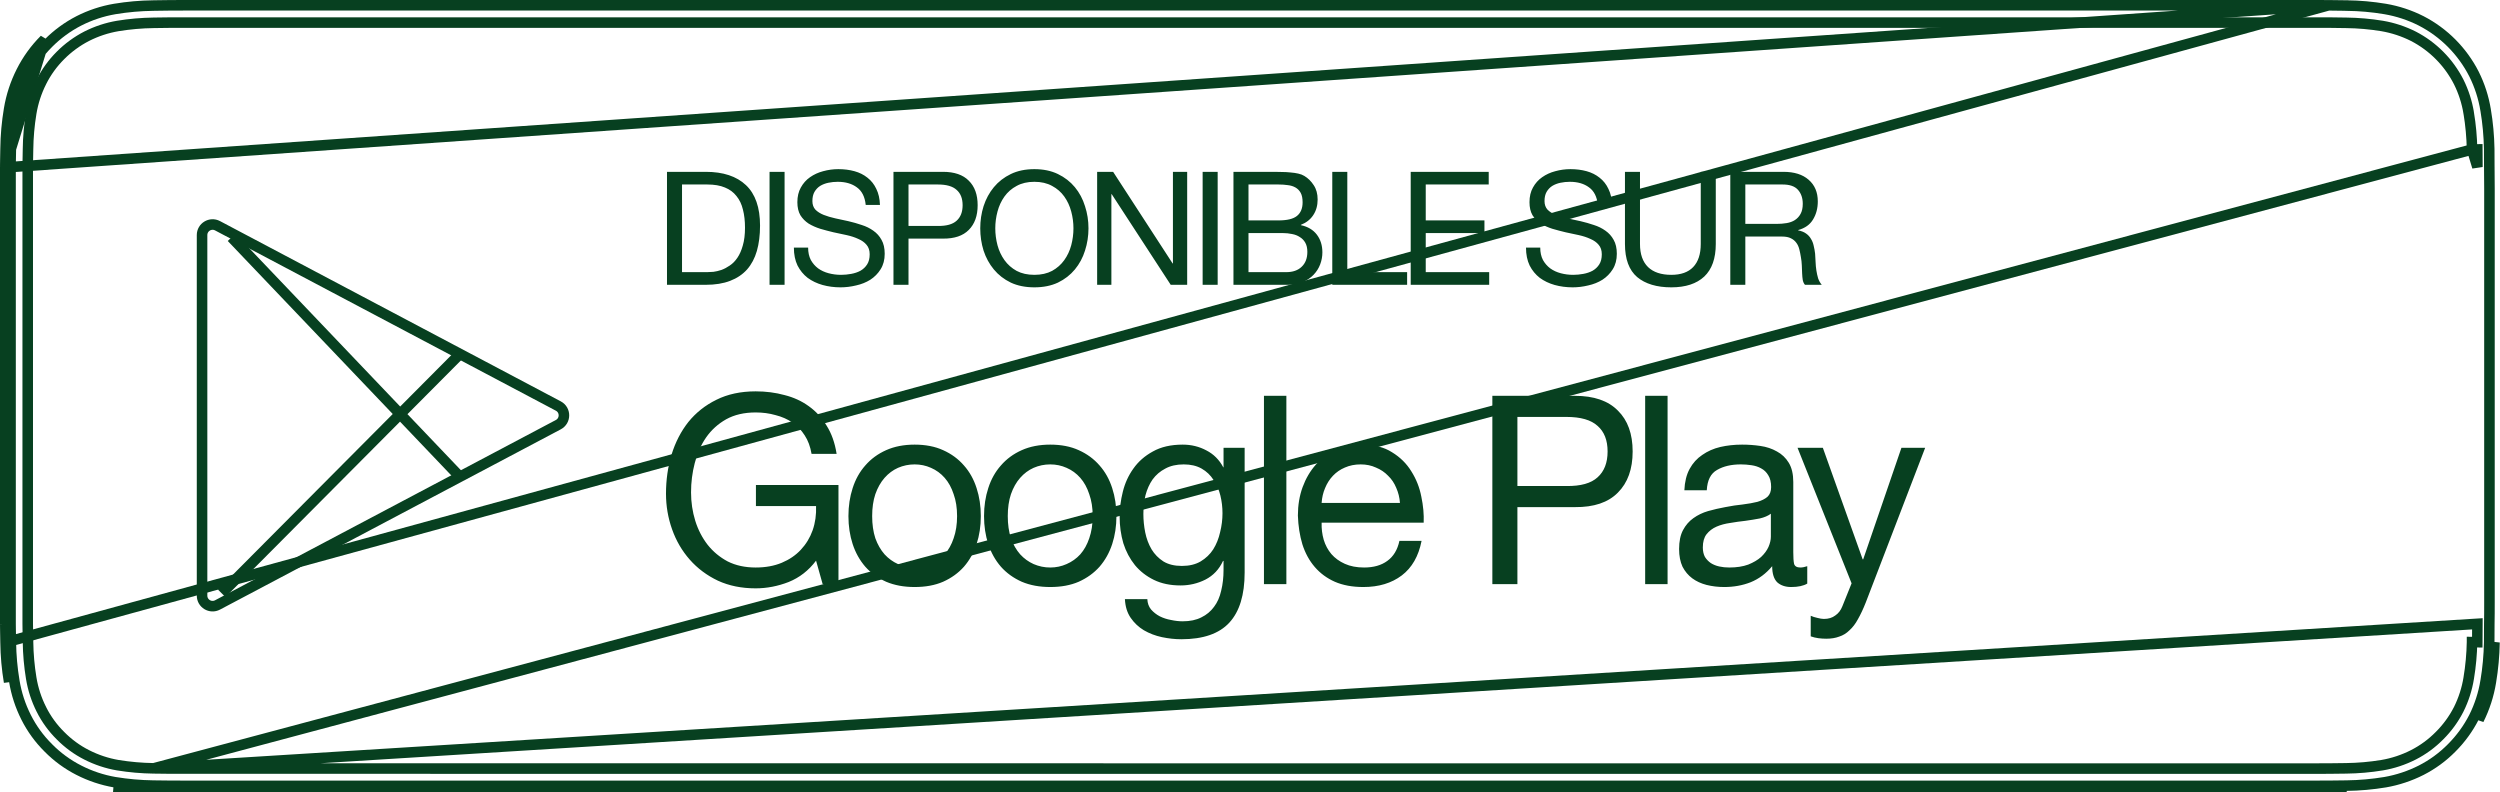
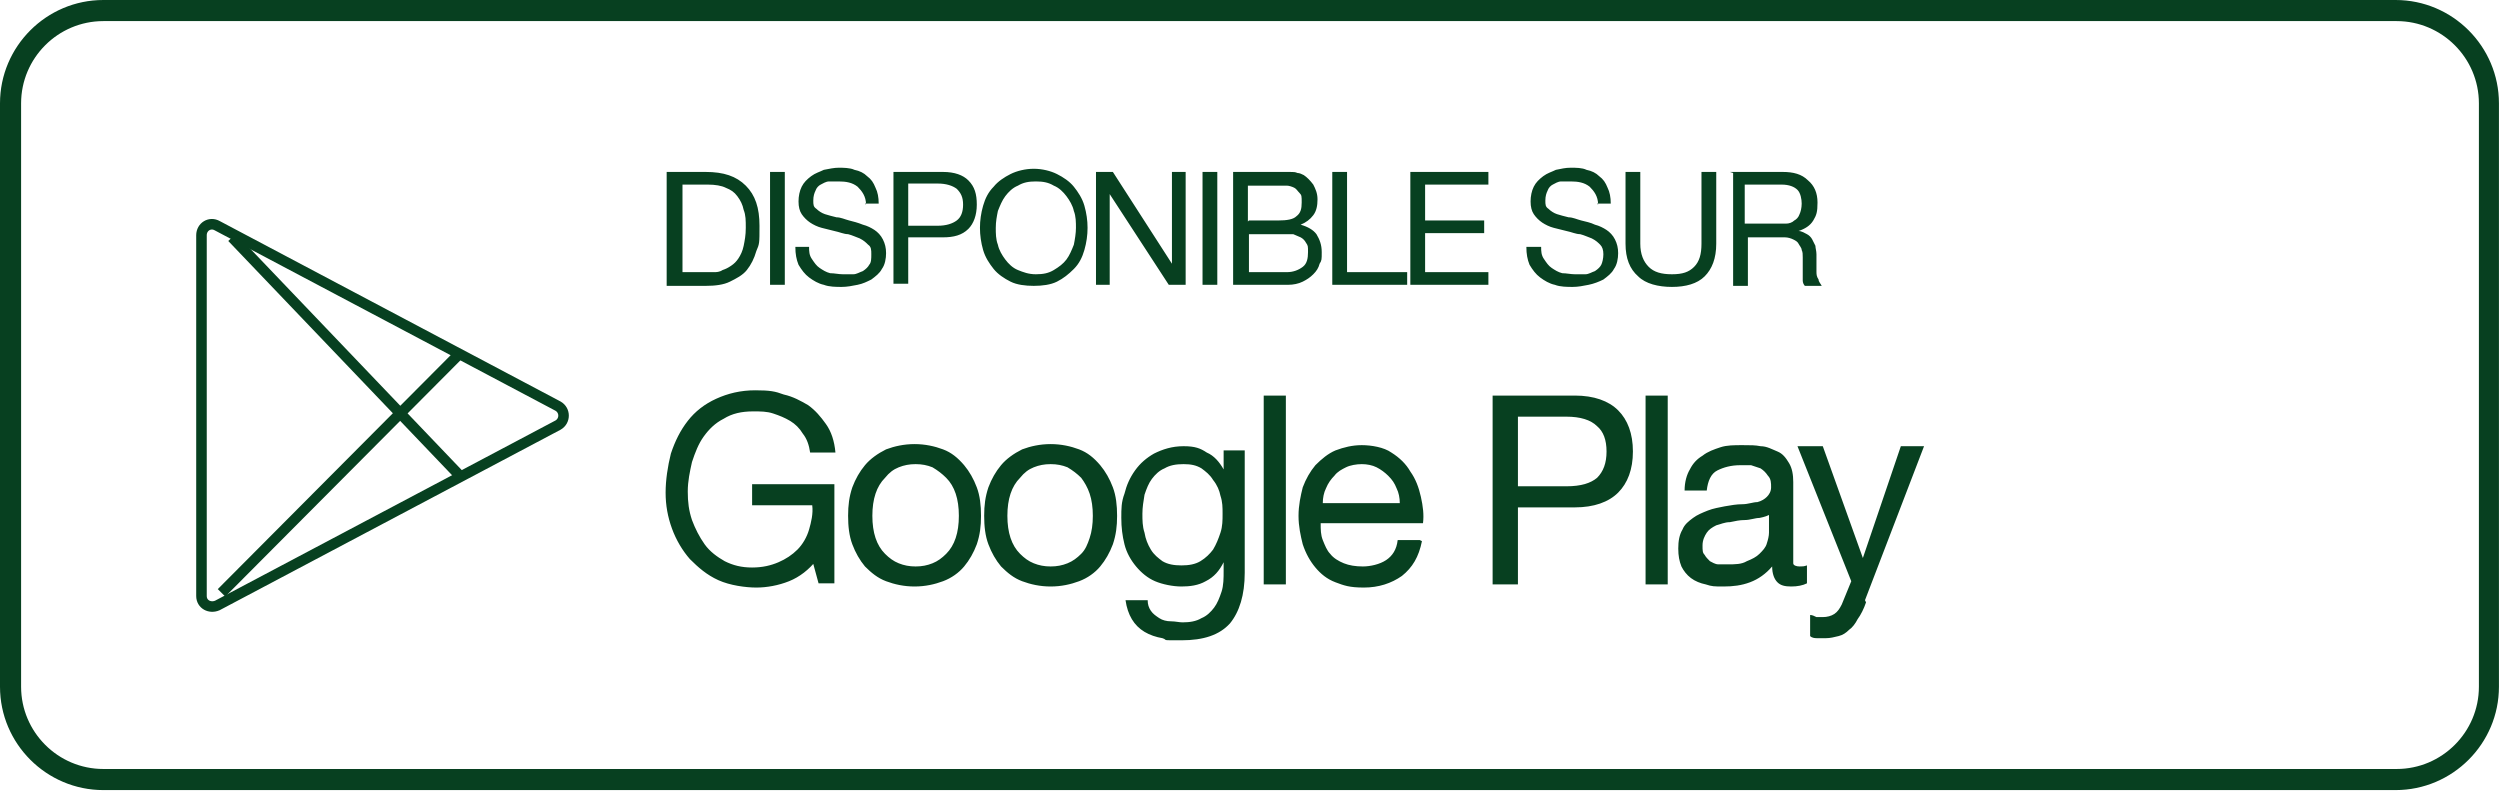
- <svg xmlns="http://www.w3.org/2000/svg" width="237" height="75" viewBox="0 0 237 75" fill="none">
-   <path d="M0.528 60.901C0.516 60.503 0.512 60.114 0.507 59.721C0.505 59.539 0.503 59.357 0.5 59.172M0.528 60.901L220.742 0.504C221.203 0.507 221.674 0.515 222.141 0.522C222.247 0.524 222.352 0.526 222.457 0.527L222.459 0.528C223.684 0.541 224.905 0.65 226.113 0.852C227.301 1.055 228.452 1.435 229.528 1.98C231.677 3.089 233.426 4.848 234.53 7.009C235.07 8.087 235.444 9.242 235.638 10.434L235.639 10.436C235.843 11.652 235.956 12.882 235.978 14.116C235.985 14.686 235.985 15.259 235.985 15.833L235.986 15.844C236 16.517 236 17.193 236 17.88V57.122C236 57.815 236 58.487 235.985 59.162V59.172C235.985 59.754 235.985 60.314 235.978 60.892C235.956 62.125 235.843 63.355 235.639 64.572L235.638 64.574C235.445 65.766 235.071 66.921 234.531 67.999C233.983 69.071 233.27 70.049 232.42 70.898L232.417 70.901C231.573 71.757 230.598 72.471 229.53 73.016C228.453 73.562 227.301 73.945 226.113 74.152C224.905 74.352 223.683 74.461 222.459 74.476L222.454 74.476C221.889 74.489 221.31 74.496 220.745 74.496L220.742 74.496C220.074 74.5 219.394 74.5 218.723 74.5H18.287C17.603 74.5 16.928 74.5 16.247 74.496H16.245C15.678 74.496 15.115 74.489 14.541 74.476L14.537 74.476C13.31 74.46 12.086 74.352 10.875 74.152C9.691 73.947 8.544 73.564 7.474 73.017L7.473 73.016C6.403 72.471 5.427 71.757 4.582 70.901L4.579 70.897C3.726 70.052 3.016 69.074 2.475 68L2.475 68C1.93 66.922 1.553 65.766 1.356 64.573L1.356 64.572C1.152 63.357 1.043 62.127 1.028 60.895L1.028 60.895L1.028 60.886C1.016 60.493 1.012 60.111 1.007 59.721C1.005 59.539 1.003 59.356 1 59.169M0.528 60.901C0.543 62.159 0.655 63.414 0.863 64.654L0.528 60.901ZM0.5 59.172H1V59.169M0.5 59.172V15.833M0.5 59.172V15.833M1 59.169V15.837M1 59.169V15.837M1 15.837C1.003 15.65 1.005 15.464 1.007 15.28C1.012 14.891 1.016 14.508 1.028 14.122L1.028 14.122L1.028 14.113C1.043 12.88 1.152 11.651 1.356 10.435L1.356 10.435C1.553 9.242 1.931 8.087 2.475 7.01L2.475 7.009C3.017 5.931 3.727 4.949 4.58 4.099L4.581 4.097C5.43 3.244 6.406 2.53 7.474 1.98C8.545 1.434 9.692 1.054 10.875 0.852C12.086 0.651 13.309 0.542 14.536 0.528L14.538 0.528C14.659 0.526 14.779 0.524 14.898 0.522C15.352 0.514 15.798 0.507 16.248 0.504C16.928 0.5 17.603 0.5 18.287 0.5H218.723L218.838 0.5C219.472 0.5 220.112 0.5 220.742 0.504L1 15.837ZM0.5 15.833C0.503 15.649 0.505 15.464 0.507 15.28C0.512 14.889 0.516 14.497 0.528 14.107C0.543 12.849 0.655 11.594 0.863 10.353C1.068 9.111 1.461 7.907 2.029 6.784C2.594 5.659 3.336 4.633 4.226 3.745L0.5 15.833ZM220.745 74.996C220.075 75 219.394 75 218.723 75H18.287C17.603 75 16.927 75 16.245 74.996C15.674 74.996 15.107 74.989 14.53 74.976C13.278 74.96 12.028 74.849 10.792 74.645L220.745 74.996ZM220.745 74.996C221.314 74.996 221.897 74.989 222.465 74.976L220.745 74.996ZM236.132 64.654C236.34 63.414 236.456 62.159 236.478 60.901L234.977 68.225C235.54 67.101 235.93 65.897 236.132 64.654Z" stroke="#074020" />
-   <path d="M14.573 72.839L14.578 72.839C15.139 72.852 15.69 72.859 16.254 72.859L218.722 72.863H218.723L220.744 72.859H220.745C221.296 72.859 221.865 72.852 222.408 72.839L222.413 72.839C223.556 72.825 224.695 72.725 225.823 72.54C226.856 72.364 227.856 72.033 228.79 71.557C229.709 71.088 230.547 70.472 231.272 69.735L231.276 69.731C232.001 69.008 232.609 68.174 233.077 67.261C233.547 66.322 233.871 65.315 234.037 64.277L234.037 64.274C234.224 63.149 234.328 62.012 234.349 60.872C234.349 60.872 234.349 60.872 234.349 60.871L234.849 60.88C234.857 60.306 234.857 59.747 234.857 59.137L14.573 72.839ZM14.573 72.839C13.431 72.824 12.291 72.724 11.163 72.54C10.138 72.363 9.144 72.032 8.216 71.56C7.299 71.094 6.463 70.482 5.739 69.749L5.734 69.744C5.001 69.02 4.39 68.18 3.926 67.257L3.926 67.256C3.455 66.324 3.129 65.325 2.96 64.293L2.96 64.293C2.772 63.155 2.67 62.005 2.656 60.852H2.656L2.656 60.844C2.65 60.651 2.643 60.227 2.638 59.847C2.635 59.658 2.633 59.481 2.631 59.352L2.629 59.198L2.629 59.155L2.628 59.144L2.628 59.144V15.836L2.628 15.836L2.629 15.825L2.629 15.783L2.631 15.631C2.633 15.504 2.635 15.33 2.638 15.145C2.643 14.772 2.65 14.356 2.656 14.17L2.656 14.17L2.656 14.162C2.67 13.011 2.771 11.863 2.958 10.727L2.958 10.727C3.128 9.692 3.454 8.69 3.925 7.754L3.925 7.753C4.388 6.831 4.996 5.99 5.725 5.262L5.725 5.262L5.727 5.26C6.457 4.525 7.297 3.91 8.216 3.436C9.142 2.966 10.133 2.639 11.155 2.464C12.287 2.278 13.431 2.178 14.578 2.163L14.578 2.163L16.258 2.141H220.732H220.736L222.432 2.164L222.433 2.164C223.569 2.178 224.703 2.278 225.823 2.462C226.857 2.639 227.859 2.969 228.796 3.442C230.637 4.396 232.136 5.906 233.082 7.759C233.545 8.688 233.866 9.681 234.033 10.706L234.034 10.707C234.223 11.853 234.329 13.01 234.351 14.171M14.573 72.839L234.351 14.171M234.351 14.171C234.351 14.172 234.351 14.173 234.351 14.174L234.851 14.164C234.857 14.695 234.857 15.265 234.857 15.833L234.351 14.171Z" stroke="#074020" />
-   <path d="M52.928 38.491L20.622 21.401C19.956 21.049 19.155 21.532 19.155 22.285V56.465C19.155 57.218 19.956 57.701 20.622 57.348L52.928 40.259C53.638 39.883 53.638 38.866 52.928 38.491Z" stroke="#074020" />
-   <path d="M21.953 22.5L43.407 45M21.02 56.25L43.407 33.75" stroke="#074020" />
-   <path d="M64.656 25.8H67.026C67.186 25.8 67.386 25.79 67.626 25.77C67.867 25.74 68.121 25.68 68.391 25.59C68.662 25.49 68.927 25.35 69.186 25.17C69.457 24.99 69.697 24.745 69.906 24.435C70.117 24.125 70.287 23.74 70.416 23.28C70.556 22.81 70.626 22.245 70.626 21.585C70.626 20.945 70.561 20.375 70.431 19.875C70.311 19.365 70.106 18.935 69.817 18.585C69.537 18.225 69.171 17.955 68.722 17.775C68.272 17.585 67.716 17.49 67.056 17.49H64.656V25.8ZM63.231 16.29H66.906C68.556 16.29 69.826 16.71 70.716 17.55C71.606 18.39 72.052 19.67 72.052 21.39C72.052 22.29 71.951 23.09 71.751 23.79C71.552 24.48 71.242 25.065 70.822 25.545C70.401 26.015 69.867 26.375 69.216 26.625C68.567 26.875 67.796 27 66.906 27H63.231V16.29ZM72.953 16.29H74.378V27H72.953V16.29ZM82.07 19.425C81.99 18.655 81.71 18.1 81.23 17.76C80.76 17.41 80.155 17.235 79.415 17.235C79.115 17.235 78.82 17.265 78.53 17.325C78.24 17.385 77.98 17.485 77.75 17.625C77.53 17.765 77.35 17.955 77.21 18.195C77.08 18.425 77.015 18.715 77.015 19.065C77.015 19.395 77.11 19.665 77.3 19.875C77.5 20.075 77.76 20.24 78.08 20.37C78.41 20.5 78.78 20.61 79.19 20.7C79.6 20.78 80.015 20.87 80.435 20.97C80.865 21.07 81.285 21.19 81.695 21.33C82.105 21.46 82.47 21.64 82.79 21.87C83.12 22.1 83.38 22.39 83.57 22.74C83.77 23.09 83.87 23.53 83.87 24.06C83.87 24.63 83.74 25.12 83.48 25.53C83.23 25.93 82.905 26.26 82.505 26.52C82.105 26.77 81.655 26.95 81.155 27.06C80.665 27.18 80.175 27.24 79.685 27.24C79.085 27.24 78.515 27.165 77.975 27.015C77.445 26.865 76.975 26.64 76.565 26.34C76.165 26.03 75.845 25.64 75.605 25.17C75.375 24.69 75.26 24.125 75.26 23.475H76.61C76.61 23.925 76.695 24.315 76.865 24.645C77.045 24.965 77.275 25.23 77.555 25.44C77.845 25.65 78.18 25.805 78.56 25.905C78.94 26.005 79.33 26.055 79.73 26.055C80.05 26.055 80.37 26.025 80.69 25.965C81.02 25.905 81.315 25.805 81.575 25.665C81.835 25.515 82.045 25.315 82.205 25.065C82.365 24.815 82.445 24.495 82.445 24.105C82.445 23.735 82.345 23.435 82.145 23.205C81.955 22.975 81.695 22.79 81.365 22.65C81.045 22.5 80.68 22.38 80.27 22.29C79.86 22.2 79.44 22.11 79.01 22.02C78.59 21.92 78.175 21.81 77.765 21.69C77.355 21.56 76.985 21.395 76.655 21.195C76.335 20.985 76.075 20.72 75.875 20.4C75.685 20.07 75.59 19.66 75.59 19.17C75.59 18.63 75.7 18.165 75.92 17.775C76.14 17.375 76.43 17.05 76.79 16.8C77.16 16.54 77.575 16.35 78.035 16.23C78.505 16.1 78.985 16.035 79.475 16.035C80.025 16.035 80.535 16.1 81.005 16.23C81.475 16.36 81.885 16.565 82.235 16.845C82.595 17.125 82.875 17.48 83.075 17.91C83.285 18.33 83.4 18.835 83.42 19.425H82.07ZM86.126 21.42H88.916C89.726 21.43 90.316 21.265 90.686 20.925C91.066 20.585 91.256 20.095 91.256 19.455C91.256 18.815 91.066 18.33 90.686 18C90.316 17.66 89.726 17.49 88.916 17.49H86.126V21.42ZM84.701 16.29H89.396C90.476 16.29 91.291 16.57 91.841 17.13C92.401 17.68 92.681 18.455 92.681 19.455C92.681 20.455 92.401 21.235 91.841 21.795C91.291 22.355 90.476 22.63 89.396 22.62H86.126V27H84.701V16.29ZM94.353 21.645C94.353 22.185 94.423 22.72 94.563 23.25C94.703 23.77 94.923 24.24 95.223 24.66C95.523 25.08 95.908 25.42 96.378 25.68C96.848 25.93 97.408 26.055 98.058 26.055C98.708 26.055 99.268 25.93 99.738 25.68C100.208 25.42 100.593 25.08 100.893 24.66C101.193 24.24 101.413 23.77 101.553 23.25C101.693 22.72 101.763 22.185 101.763 21.645C101.763 21.105 101.693 20.575 101.553 20.055C101.413 19.525 101.193 19.05 100.893 18.63C100.593 18.21 100.208 17.875 99.738 17.625C99.268 17.365 98.708 17.235 98.058 17.235C97.408 17.235 96.848 17.365 96.378 17.625C95.908 17.875 95.523 18.21 95.223 18.63C94.923 19.05 94.703 19.525 94.563 20.055C94.423 20.575 94.353 21.105 94.353 21.645ZM92.928 21.645C92.928 20.915 93.033 20.215 93.243 19.545C93.463 18.865 93.788 18.265 94.218 17.745C94.648 17.225 95.183 16.81 95.823 16.5C96.463 16.19 97.208 16.035 98.058 16.035C98.908 16.035 99.653 16.19 100.293 16.5C100.933 16.81 101.468 17.225 101.898 17.745C102.328 18.265 102.648 18.865 102.858 19.545C103.078 20.215 103.188 20.915 103.188 21.645C103.188 22.375 103.078 23.08 102.858 23.76C102.648 24.43 102.328 25.025 101.898 25.545C101.468 26.065 100.933 26.48 100.293 26.79C99.653 27.09 98.908 27.24 98.058 27.24C97.208 27.24 96.463 27.09 95.823 26.79C95.183 26.48 94.648 26.065 94.218 25.545C93.788 25.025 93.463 24.43 93.243 23.76C93.033 23.08 92.928 22.375 92.928 21.645ZM104.009 16.29H105.524L111.164 24.975H111.194V16.29H112.544V27H110.984L105.389 18.405H105.359V27H104.009V16.29ZM114.01 16.29H115.435V27H114.01V16.29ZM118.357 20.895H121.207C122.017 20.895 122.597 20.755 122.947 20.475C123.307 20.185 123.487 19.755 123.487 19.185C123.487 18.805 123.427 18.505 123.307 18.285C123.187 18.065 123.022 17.895 122.812 17.775C122.602 17.655 122.357 17.58 122.077 17.55C121.807 17.51 121.517 17.49 121.207 17.49H118.357V20.895ZM116.932 16.29H120.817C121.047 16.29 121.292 16.295 121.552 16.305C121.822 16.305 122.087 16.32 122.347 16.35C122.607 16.37 122.847 16.405 123.067 16.455C123.297 16.505 123.492 16.58 123.652 16.68C124.002 16.89 124.297 17.18 124.537 17.55C124.787 17.92 124.912 18.375 124.912 18.915C124.912 19.485 124.772 19.98 124.492 20.4C124.222 20.81 123.832 21.115 123.322 21.315V21.345C123.982 21.485 124.487 21.785 124.837 22.245C125.187 22.705 125.362 23.265 125.362 23.925C125.362 24.315 125.292 24.695 125.152 25.065C125.012 25.435 124.802 25.765 124.522 26.055C124.252 26.335 123.912 26.565 123.502 26.745C123.102 26.915 122.637 27 122.107 27H116.932V16.29ZM118.357 25.8H121.927C122.557 25.8 123.047 25.63 123.397 25.29C123.757 24.95 123.937 24.48 123.937 23.88C123.937 23.53 123.872 23.24 123.742 23.01C123.612 22.78 123.437 22.6 123.217 22.47C123.007 22.33 122.762 22.235 122.482 22.185C122.202 22.125 121.912 22.095 121.612 22.095H118.357V25.8ZM126.3 16.29H127.725V25.8H133.395V27H126.3V16.29ZM133.735 16.29H141.13V17.49H135.16V20.895H140.725V22.095H135.16V25.8H141.175V27H133.735V16.29ZM151.475 19.425C151.395 18.655 151.115 18.1 150.635 17.76C150.165 17.41 149.56 17.235 148.82 17.235C148.52 17.235 148.225 17.265 147.935 17.325C147.645 17.385 147.385 17.485 147.155 17.625C146.935 17.765 146.755 17.955 146.615 18.195C146.485 18.425 146.42 18.715 146.42 19.065C146.42 19.395 146.515 19.665 146.705 19.875C146.905 20.075 147.165 20.24 147.485 20.37C147.815 20.5 148.185 20.61 148.595 20.7C149.005 20.78 149.42 20.87 149.84 20.97C150.27 21.07 150.69 21.19 151.1 21.33C151.51 21.46 151.875 21.64 152.195 21.87C152.525 22.1 152.785 22.39 152.975 22.74C153.175 23.09 153.275 23.53 153.275 24.06C153.275 24.63 153.145 25.12 152.885 25.53C152.635 25.93 152.31 26.26 151.91 26.52C151.51 26.77 151.06 26.95 150.56 27.06C150.07 27.18 149.58 27.24 149.09 27.24C148.49 27.24 147.92 27.165 147.38 27.015C146.85 26.865 146.38 26.64 145.97 26.34C145.57 26.03 145.25 25.64 145.01 25.17C144.78 24.69 144.665 24.125 144.665 23.475H146.015C146.015 23.925 146.1 24.315 146.27 24.645C146.45 24.965 146.68 25.23 146.96 25.44C147.25 25.65 147.585 25.805 147.965 25.905C148.345 26.005 148.735 26.055 149.135 26.055C149.455 26.055 149.775 26.025 150.095 25.965C150.425 25.905 150.72 25.805 150.98 25.665C151.24 25.515 151.45 25.315 151.61 25.065C151.77 24.815 151.85 24.495 151.85 24.105C151.85 23.735 151.75 23.435 151.55 23.205C151.36 22.975 151.1 22.79 150.77 22.65C150.45 22.5 150.085 22.38 149.675 22.29C149.265 22.2 148.845 22.11 148.415 22.02C147.995 21.92 147.58 21.81 147.17 21.69C146.76 21.56 146.39 21.395 146.06 21.195C145.74 20.985 145.48 20.72 145.28 20.4C145.09 20.07 144.995 19.66 144.995 19.17C144.995 18.63 145.105 18.165 145.325 17.775C145.545 17.375 145.835 17.05 146.195 16.8C146.565 16.54 146.98 16.35 147.44 16.23C147.91 16.1 148.39 16.035 148.88 16.035C149.43 16.035 149.94 16.1 150.41 16.23C150.88 16.36 151.29 16.565 151.64 16.845C152 17.125 152.28 17.48 152.48 17.91C152.69 18.33 152.805 18.835 152.825 19.425H151.475ZM162.656 23.13C162.656 24.5 162.291 25.53 161.561 26.22C160.831 26.9 159.791 27.24 158.441 27.24C157.061 27.24 155.981 26.915 155.201 26.265C154.431 25.605 154.046 24.56 154.046 23.13V16.29H155.471V23.13C155.471 24.09 155.726 24.82 156.236 25.32C156.746 25.81 157.481 26.055 158.441 26.055C159.351 26.055 160.041 25.81 160.511 25.32C160.991 24.82 161.231 24.09 161.231 23.13V16.29H162.656V23.13ZM164.032 16.29H169.072C170.092 16.29 170.887 16.54 171.457 17.04C172.037 17.54 172.327 18.225 172.327 19.095C172.327 19.745 172.177 20.315 171.877 20.805C171.587 21.295 171.117 21.63 170.467 21.81V21.84C170.777 21.9 171.027 22 171.217 22.14C171.417 22.28 171.572 22.45 171.682 22.65C171.802 22.84 171.887 23.055 171.937 23.295C171.997 23.535 172.042 23.785 172.072 24.045C172.092 24.305 172.107 24.57 172.117 24.84C172.127 25.11 172.152 25.375 172.192 25.635C172.232 25.895 172.287 26.145 172.357 26.385C172.437 26.615 172.552 26.82 172.702 27H171.112C171.012 26.89 170.942 26.74 170.902 26.55C170.872 26.36 170.852 26.15 170.842 25.92C170.832 25.68 170.822 25.425 170.812 25.155C170.802 24.885 170.772 24.62 170.722 24.36C170.682 24.1 170.632 23.855 170.572 23.625C170.512 23.385 170.417 23.18 170.287 23.01C170.157 22.83 169.987 22.69 169.777 22.59C169.567 22.48 169.287 22.425 168.937 22.425H165.457V27H164.032V16.29ZM168.427 21.225C168.757 21.225 169.072 21.2 169.372 21.15C169.672 21.1 169.932 21.005 170.152 20.865C170.382 20.715 170.562 20.52 170.692 20.28C170.832 20.03 170.902 19.71 170.902 19.32C170.902 18.78 170.752 18.34 170.452 18C170.152 17.66 169.667 17.49 168.997 17.49H165.457V21.225H168.427Z" fill="#074020" />
-   <path d="M77.362 53.15C76.662 54.083 75.795 54.758 74.761 55.175C73.728 55.575 72.686 55.775 71.636 55.775C70.303 55.775 69.112 55.533 68.061 55.05C67.011 54.55 66.12 53.883 65.386 53.05C64.653 52.217 64.095 51.258 63.712 50.175C63.328 49.092 63.136 47.967 63.136 46.8C63.136 45.5 63.312 44.267 63.661 43.1C64.028 41.916 64.561 40.883 65.261 40C65.978 39.117 66.862 38.416 67.912 37.9C68.978 37.367 70.22 37.1 71.636 37.1C72.603 37.1 73.511 37.217 74.362 37.45C75.228 37.666 75.995 38.017 76.662 38.5C77.345 38.983 77.912 39.6 78.362 40.35C78.828 41.083 79.145 41.975 79.311 43.025H76.936C76.82 42.342 76.603 41.758 76.287 41.275C75.97 40.775 75.578 40.367 75.112 40.05C74.645 39.733 74.112 39.5 73.511 39.35C72.928 39.183 72.303 39.1 71.636 39.1C70.553 39.1 69.62 39.316 68.837 39.75C68.07 40.183 67.436 40.758 66.936 41.475C66.453 42.175 66.095 42.983 65.862 43.9C65.628 44.8 65.511 45.725 65.511 46.675C65.511 47.608 65.645 48.508 65.912 49.375C66.178 50.225 66.57 50.983 67.087 51.65C67.603 52.3 68.237 52.825 68.987 53.225C69.753 53.608 70.636 53.8 71.636 53.8C72.57 53.8 73.395 53.65 74.112 53.35C74.828 53.05 75.428 52.642 75.912 52.125C76.412 51.592 76.787 50.975 77.037 50.275C77.287 49.558 77.395 48.791 77.362 47.975H71.662V45.975H79.487V55.375H77.987L77.362 53.15ZM82.681 48.925C82.681 49.708 82.781 50.408 82.981 51.025C83.198 51.625 83.49 52.133 83.856 52.55C84.223 52.95 84.648 53.258 85.131 53.475C85.631 53.691 86.156 53.8 86.706 53.8C87.256 53.8 87.773 53.691 88.256 53.475C88.756 53.258 89.19 52.95 89.556 52.55C89.923 52.133 90.206 51.625 90.406 51.025C90.623 50.408 90.731 49.708 90.731 48.925C90.731 48.142 90.623 47.45 90.406 46.85C90.206 46.233 89.923 45.717 89.556 45.3C89.19 44.883 88.756 44.566 88.256 44.35C87.773 44.133 87.256 44.025 86.706 44.025C86.156 44.025 85.631 44.133 85.131 44.35C84.648 44.566 84.223 44.883 83.856 45.3C83.49 45.717 83.198 46.233 82.981 46.85C82.781 47.45 82.681 48.142 82.681 48.925ZM80.431 48.925C80.431 47.975 80.565 47.092 80.831 46.275C81.098 45.441 81.498 44.725 82.031 44.125C82.565 43.508 83.223 43.025 84.006 42.675C84.79 42.325 85.69 42.15 86.706 42.15C87.74 42.15 88.64 42.325 89.406 42.675C90.19 43.025 90.848 43.508 91.381 44.125C91.915 44.725 92.315 45.441 92.581 46.275C92.848 47.092 92.981 47.975 92.981 48.925C92.981 49.875 92.848 50.758 92.581 51.575C92.315 52.392 91.915 53.108 91.381 53.725C90.848 54.325 90.19 54.8 89.406 55.15C88.64 55.483 87.74 55.65 86.706 55.65C85.69 55.65 84.79 55.483 84.006 55.15C83.223 54.8 82.565 54.325 82.031 53.725C81.498 53.108 81.098 52.392 80.831 51.575C80.565 50.758 80.431 49.875 80.431 48.925ZM95.537 48.925C95.537 49.708 95.637 50.408 95.837 51.025C96.053 51.625 96.345 52.133 96.712 52.55C97.078 52.95 97.503 53.258 97.987 53.475C98.487 53.691 99.012 53.8 99.562 53.8C100.112 53.8 100.628 53.691 101.112 53.475C101.612 53.258 102.045 52.95 102.412 52.55C102.778 52.133 103.062 51.625 103.262 51.025C103.478 50.408 103.587 49.708 103.587 48.925C103.587 48.142 103.478 47.45 103.262 46.85C103.062 46.233 102.778 45.717 102.412 45.3C102.045 44.883 101.612 44.566 101.112 44.35C100.628 44.133 100.112 44.025 99.562 44.025C99.012 44.025 98.487 44.133 97.987 44.35C97.503 44.566 97.078 44.883 96.712 45.3C96.345 45.717 96.053 46.233 95.837 46.85C95.637 47.45 95.537 48.142 95.537 48.925ZM93.287 48.925C93.287 47.975 93.42 47.092 93.687 46.275C93.953 45.441 94.353 44.725 94.887 44.125C95.42 43.508 96.078 43.025 96.862 42.675C97.645 42.325 98.545 42.15 99.562 42.15C100.595 42.15 101.495 42.325 102.262 42.675C103.045 43.025 103.703 43.508 104.237 44.125C104.77 44.725 105.17 45.441 105.437 46.275C105.703 47.092 105.837 47.975 105.837 48.925C105.837 49.875 105.703 50.758 105.437 51.575C105.17 52.392 104.77 53.108 104.237 53.725C103.703 54.325 103.045 54.8 102.262 55.15C101.495 55.483 100.595 55.65 99.562 55.65C98.545 55.65 97.645 55.483 96.862 55.15C96.078 54.8 95.42 54.325 94.887 53.725C94.353 53.108 93.953 52.392 93.687 51.575C93.42 50.758 93.287 49.875 93.287 48.925ZM117.992 54.275C117.992 56.392 117.509 57.975 116.542 59.025C115.576 60.075 114.059 60.6 111.992 60.6C111.392 60.6 110.776 60.533 110.142 60.4C109.526 60.267 108.959 60.05 108.442 59.75C107.942 59.45 107.526 59.058 107.192 58.575C106.859 58.092 106.676 57.5 106.642 56.8H108.767C108.784 57.183 108.901 57.508 109.117 57.775C109.351 58.041 109.626 58.258 109.942 58.425C110.276 58.592 110.634 58.708 111.017 58.775C111.401 58.858 111.767 58.9 112.117 58.9C112.817 58.9 113.409 58.775 113.892 58.525C114.376 58.291 114.776 57.958 115.092 57.525C115.409 57.108 115.634 56.6 115.767 56C115.917 55.4 115.992 54.742 115.992 54.025V53.175H115.942C115.576 53.975 115.017 54.566 114.267 54.95C113.534 55.316 112.751 55.5 111.917 55.5C110.951 55.5 110.109 55.325 109.392 54.975C108.676 54.625 108.076 54.158 107.592 53.575C107.109 52.975 106.742 52.283 106.492 51.5C106.259 50.7 106.142 49.858 106.142 48.975C106.142 48.208 106.242 47.425 106.442 46.625C106.642 45.808 106.976 45.075 107.442 44.425C107.909 43.758 108.526 43.217 109.292 42.8C110.059 42.367 111.001 42.15 112.117 42.15C112.934 42.15 113.684 42.333 114.367 42.7C115.051 43.05 115.584 43.583 115.967 44.3H115.992V42.45H117.992V54.275ZM112.042 53.65C112.742 53.65 113.334 53.508 113.817 53.225C114.317 52.925 114.717 52.541 115.017 52.075C115.317 51.592 115.534 51.05 115.667 50.45C115.817 49.85 115.892 49.25 115.892 48.65C115.892 48.083 115.826 47.525 115.692 46.975C115.559 46.425 115.342 45.933 115.042 45.5C114.759 45.05 114.384 44.691 113.917 44.425C113.451 44.158 112.884 44.025 112.217 44.025C111.534 44.025 110.951 44.158 110.467 44.425C109.984 44.675 109.584 45.017 109.267 45.45C108.967 45.883 108.742 46.383 108.592 46.95C108.459 47.517 108.392 48.108 108.392 48.725C108.392 49.308 108.451 49.892 108.567 50.475C108.684 51.058 108.884 51.592 109.167 52.075C109.451 52.541 109.826 52.925 110.292 53.225C110.759 53.508 111.342 53.65 112.042 53.65ZM119.823 37.525H121.948V55.375H119.823V37.525ZM132.715 47.675C132.681 47.175 132.565 46.7 132.365 46.25C132.181 45.8 131.923 45.416 131.59 45.1C131.273 44.767 130.89 44.508 130.44 44.325C130.006 44.125 129.523 44.025 128.99 44.025C128.44 44.025 127.94 44.125 127.49 44.325C127.056 44.508 126.681 44.767 126.365 45.1C126.048 45.433 125.798 45.825 125.615 46.275C125.431 46.708 125.323 47.175 125.29 47.675H132.715ZM134.765 51.275C134.481 52.725 133.856 53.816 132.89 54.55C131.923 55.283 130.706 55.65 129.24 55.65C128.206 55.65 127.306 55.483 126.54 55.15C125.79 54.816 125.156 54.35 124.64 53.75C124.123 53.15 123.731 52.433 123.465 51.6C123.215 50.767 123.073 49.858 123.04 48.875C123.04 47.892 123.19 46.992 123.49 46.175C123.79 45.358 124.206 44.65 124.74 44.05C125.29 43.45 125.931 42.983 126.665 42.65C127.415 42.316 128.231 42.15 129.115 42.15C130.265 42.15 131.215 42.392 131.965 42.875C132.731 43.342 133.34 43.941 133.79 44.675C134.256 45.408 134.573 46.208 134.74 47.075C134.923 47.941 134.998 48.767 134.965 49.55H125.29C125.273 50.117 125.34 50.658 125.49 51.175C125.64 51.675 125.881 52.125 126.215 52.525C126.548 52.908 126.973 53.217 127.49 53.45C128.006 53.683 128.615 53.8 129.315 53.8C130.215 53.8 130.948 53.592 131.515 53.175C132.098 52.758 132.481 52.125 132.665 51.275H134.765ZM143.85 46.075H148.5C149.85 46.092 150.834 45.816 151.45 45.25C152.084 44.683 152.4 43.867 152.4 42.8C152.4 41.733 152.084 40.925 151.45 40.375C150.834 39.808 149.85 39.525 148.5 39.525H143.85V46.075ZM141.475 37.525H149.3C151.1 37.525 152.459 37.992 153.375 38.925C154.309 39.842 154.775 41.133 154.775 42.8C154.775 44.467 154.309 45.767 153.375 46.7C152.459 47.633 151.1 48.092 149.3 48.075H143.85V55.375H141.475V37.525ZM155.961 37.525H158.086V55.375H155.961V37.525ZM171.328 55.325C170.962 55.541 170.453 55.65 169.803 55.65C169.253 55.65 168.812 55.5 168.478 55.2C168.162 54.883 168.003 54.375 168.003 53.675C167.42 54.375 166.737 54.883 165.953 55.2C165.187 55.5 164.353 55.65 163.453 55.65C162.87 55.65 162.312 55.583 161.778 55.45C161.262 55.316 160.812 55.108 160.428 54.825C160.045 54.541 159.737 54.175 159.503 53.725C159.287 53.258 159.178 52.7 159.178 52.05C159.178 51.316 159.303 50.717 159.553 50.25C159.803 49.783 160.128 49.408 160.528 49.125C160.945 48.825 161.412 48.6 161.928 48.45C162.462 48.3 163.003 48.175 163.553 48.075C164.137 47.958 164.687 47.875 165.203 47.825C165.737 47.758 166.203 47.675 166.603 47.575C167.003 47.458 167.32 47.3 167.553 47.1C167.787 46.883 167.903 46.575 167.903 46.175C167.903 45.708 167.812 45.333 167.628 45.05C167.462 44.767 167.237 44.55 166.953 44.4C166.687 44.25 166.378 44.15 166.028 44.1C165.695 44.05 165.362 44.025 165.028 44.025C164.128 44.025 163.378 44.2 162.778 44.55C162.178 44.883 161.853 45.525 161.803 46.475H159.678C159.712 45.675 159.878 45 160.178 44.45C160.478 43.9 160.878 43.458 161.378 43.125C161.878 42.775 162.445 42.525 163.078 42.375C163.728 42.225 164.42 42.15 165.153 42.15C165.737 42.15 166.312 42.191 166.878 42.275C167.462 42.358 167.987 42.533 168.453 42.8C168.92 43.05 169.295 43.408 169.578 43.875C169.862 44.342 170.003 44.95 170.003 45.7V52.35C170.003 52.85 170.028 53.217 170.078 53.45C170.145 53.683 170.345 53.8 170.678 53.8C170.862 53.8 171.078 53.758 171.328 53.675V55.325ZM167.878 48.7C167.612 48.9 167.262 49.05 166.828 49.15C166.395 49.233 165.937 49.308 165.453 49.375C164.987 49.425 164.512 49.492 164.028 49.575C163.545 49.642 163.112 49.758 162.728 49.925C162.345 50.092 162.028 50.333 161.778 50.65C161.545 50.95 161.428 51.367 161.428 51.9C161.428 52.25 161.495 52.55 161.628 52.8C161.778 53.033 161.962 53.225 162.178 53.375C162.412 53.525 162.678 53.633 162.978 53.7C163.278 53.767 163.595 53.8 163.928 53.8C164.628 53.8 165.228 53.708 165.728 53.525C166.228 53.325 166.637 53.083 166.953 52.8C167.27 52.5 167.503 52.183 167.653 51.85C167.803 51.5 167.878 51.175 167.878 50.875V48.7ZM176.881 57.1C176.631 57.733 176.381 58.267 176.131 58.7C175.898 59.133 175.631 59.483 175.331 59.75C175.048 60.033 174.723 60.233 174.356 60.35C174.006 60.483 173.598 60.55 173.131 60.55C172.881 60.55 172.631 60.533 172.381 60.5C172.131 60.467 171.889 60.408 171.656 60.325V58.375C171.839 58.458 172.048 58.525 172.281 58.575C172.531 58.642 172.739 58.675 172.906 58.675C173.339 58.675 173.698 58.566 173.981 58.35C174.281 58.15 174.506 57.858 174.656 57.475L175.531 55.3L170.406 42.45H172.806L176.581 53.025H176.631L180.256 42.45H182.506L176.881 57.1Z" fill="#074020" />
+ <svg xmlns="http://www.w3.org/2000/svg" id="Calque_1" data-name="Calque 1" version="1.1" viewBox="0 0 237 75">
+   <defs>
+     <style>
+       .cls-1 {
+         fill: #074020;
+         stroke-width: 0px;
+       }
+ 
+       .cls-2 {
+         fill: none;
+         stroke: #074020;
+       }
+     </style>
+   </defs>
+   <path class="cls-2" d="M52.9,38.5L20.6,21.4c-.7-.4-1.5.1-1.5.9v34.2c0,.8.8,1.2,1.5.9l32.3-17.1c.7-.4.7-1.4,0-1.8Z" />
+   <path class="cls-2" d="M22,22.5l21.5,22.5M21,56.2l22.4-22.5" />
+   <path class="cls-1" d="M64.7,25.8h2.4c.2,0,.4,0,.6,0,.2,0,.5,0,.8-.2.3-.1.5-.2.8-.4.3-.2.5-.4.7-.7.2-.3.4-.7.5-1.2.1-.5.2-1,.2-1.7s0-1.2-.2-1.7c-.1-.5-.3-.9-.6-1.3-.3-.4-.6-.6-1.1-.8-.4-.2-1-.3-1.7-.3h-2.4v8.3ZM63.2,16.3h3.7c1.7,0,2.9.4,3.8,1.3s1.3,2.1,1.3,3.8,0,1.7-.3,2.4c-.2.7-.5,1.3-.9,1.8-.4.5-1,.8-1.6,1.1s-1.4.4-2.3.4h-3.7v-10.7ZM73,16.3h1.4v10.7h-1.4v-10.7ZM82.1,19.4c0-.8-.4-1.3-.8-1.7-.5-.4-1.1-.5-1.8-.5s-.6,0-.9,0c-.3,0-.6.2-.8.3-.2.1-.4.3-.5.6-.1.2-.2.5-.2.9s0,.6.3.8c.2.2.5.4.8.5.3.1.7.2,1.1.3.4,0,.8.2,1.2.3.4.1.8.2,1.3.4.4.1.8.3,1.1.5.3.2.6.5.8.9.2.4.3.8.3,1.3s-.1,1.1-.4,1.5c-.2.4-.6.7-1,1-.4.2-.8.4-1.3.5-.5.1-1,.2-1.5.2s-1.2,0-1.7-.2c-.5-.1-1-.4-1.4-.7-.4-.3-.7-.7-1-1.2-.2-.5-.3-1-.3-1.7h1.3c0,.4,0,.8.3,1.2.2.3.4.6.7.8.3.2.6.4,1,.5.4,0,.8.1,1.2.1s.6,0,1,0c.3,0,.6-.2.9-.3.3-.2.5-.4.6-.6.2-.2.2-.6.2-1s0-.7-.3-.9c-.2-.2-.4-.4-.8-.6-.3-.1-.7-.3-1.1-.4-.4,0-.8-.2-1.3-.3-.4-.1-.8-.2-1.2-.3-.4-.1-.8-.3-1.1-.5-.3-.2-.6-.5-.8-.8-.2-.3-.3-.7-.3-1.2s.1-1,.3-1.4c.2-.4.5-.7.9-1,.4-.3.8-.4,1.2-.6.5-.1,1-.2,1.4-.2s1.1,0,1.5.2c.5.1.9.3,1.2.6.4.3.6.6.8,1.1.2.4.3.9.3,1.5h-1.3ZM86.1,21.4h2.8c.8,0,1.4-.2,1.8-.5.4-.3.6-.8.6-1.5s-.2-1.1-.6-1.5c-.4-.3-1-.5-1.8-.5h-2.8v3.9ZM84.7,16.3h4.7c1.1,0,1.9.3,2.4.8.6.6.8,1.3.8,2.3s-.3,1.8-.8,2.3c-.6.6-1.4.8-2.4.8h-3.3v4.4h-1.4v-10.7ZM94.4,21.6c0,.5,0,1.1.2,1.6.1.5.4,1,.7,1.4s.7.8,1.2,1c.5.2,1,.4,1.7.4s1.2-.1,1.7-.4c.5-.3.9-.6,1.2-1,.3-.4.5-.9.7-1.4.1-.5.2-1.1.2-1.6s0-1.1-.2-1.6c-.1-.5-.4-1-.7-1.4-.3-.4-.7-.8-1.2-1-.5-.3-1-.4-1.7-.4s-1.2.1-1.7.4c-.5.2-.9.6-1.2,1s-.5.9-.7,1.4c-.1.5-.2,1-.2,1.6ZM92.9,21.6c0-.7.1-1.4.3-2.1.2-.7.5-1.3,1-1.8.4-.5,1-.9,1.6-1.2s1.4-.5,2.2-.5,1.6.2,2.2.5,1.2.7,1.6,1.2c.4.5.8,1.1,1,1.8.2.7.3,1.4.3,2.1s-.1,1.4-.3,2.1c-.2.7-.5,1.3-1,1.8s-1,.9-1.6,1.2c-.6.3-1.4.4-2.2.4s-1.6-.1-2.2-.4c-.6-.3-1.2-.7-1.6-1.2s-.8-1.1-1-1.8c-.2-.7-.3-1.4-.3-2.1ZM104,16.3h1.5l5.6,8.7h0v-8.7h1.3v10.7h-1.6l-5.6-8.6h0v8.6h-1.3v-10.7ZM114,16.3h1.4v10.7h-1.4v-10.7ZM118.4,20.9h2.8c.8,0,1.4-.1,1.7-.4.4-.3.5-.7.5-1.3s0-.7-.2-.9-.3-.4-.5-.5c-.2-.1-.5-.2-.7-.2-.3,0-.6,0-.9,0h-2.8v3.4ZM116.9,16.3h3.9c.2,0,.5,0,.7,0,.3,0,.5,0,.8,0,.3,0,.5,0,.7.1.2,0,.4.1.6.2.3.2.6.5.9.9.2.4.4.8.4,1.4s-.1,1.1-.4,1.5c-.3.4-.7.7-1.2.9h0c.7.2,1.2.5,1.5.9.3.5.5,1,.5,1.7s0,.8-.2,1.1c-.1.4-.3.7-.6,1-.3.3-.6.5-1,.7-.4.2-.9.3-1.4.3h-5.2v-10.7ZM118.4,25.8h3.6c.6,0,1.1-.2,1.5-.5.4-.3.5-.8.5-1.4s0-.6-.2-.9c-.1-.2-.3-.4-.5-.5-.2-.1-.5-.2-.7-.3-.3,0-.6,0-.9,0h-3.3v3.7ZM126.3,16.3h1.4v9.5h5.7v1.2h-7.1v-10.7ZM133.7,16.3h7.4v1.2h-6v3.4h5.6v1.2h-5.6v3.7h6v1.2h-7.4v-10.7ZM151.5,19.4c0-.8-.4-1.3-.8-1.7-.5-.4-1.1-.5-1.8-.5s-.6,0-.9,0c-.3,0-.6.2-.8.3-.2.1-.4.3-.5.6-.1.2-.2.5-.2.9s0,.6.3.8c.2.2.5.4.8.5.3.1.7.2,1.1.3.4,0,.8.2,1.2.3.4.1.9.2,1.3.4.4.1.8.3,1.1.5.3.2.6.5.8.9.2.4.3.8.3,1.3s-.1,1.1-.4,1.5c-.2.4-.6.7-1,1-.4.2-.9.4-1.4.5-.5.1-1,.2-1.5.2s-1.2,0-1.7-.2c-.5-.1-1-.4-1.4-.7-.4-.3-.7-.7-1-1.2-.2-.5-.3-1-.3-1.7h1.4c0,.4,0,.8.3,1.2.2.3.4.6.7.8.3.2.6.4,1,.5.4,0,.8.1,1.2.1s.6,0,1,0c.3,0,.6-.2.9-.3.3-.2.5-.4.6-.6s.2-.6.2-1-.1-.7-.3-.9c-.2-.2-.4-.4-.8-.6-.3-.1-.7-.3-1.1-.4-.4,0-.8-.2-1.3-.3-.4-.1-.8-.2-1.2-.3-.4-.1-.8-.3-1.1-.5-.3-.2-.6-.5-.8-.8-.2-.3-.3-.7-.3-1.2s.1-1,.3-1.4c.2-.4.5-.7.9-1,.4-.3.8-.4,1.2-.6.5-.1.9-.2,1.4-.2s1.1,0,1.5.2c.5.1.9.3,1.2.6.4.3.6.6.8,1.1.2.4.3.9.3,1.5h-1.3ZM162.7,23.1c0,1.4-.4,2.4-1.1,3.1-.7.7-1.8,1-3.1,1s-2.5-.3-3.2-1c-.8-.7-1.2-1.7-1.2-3.1v-6.8h1.4v6.8c0,1,.3,1.7.8,2.2.5.5,1.2.7,2.2.7s1.6-.2,2.1-.7c.5-.5.7-1.2.7-2.2v-6.8h1.4v6.8ZM164,16.3h5c1,0,1.8.2,2.4.8.6.5.9,1.2.9,2.1s-.1,1.2-.4,1.7c-.3.5-.8.8-1.4,1h0c.3,0,.6.2.8.3.2.1.4.3.5.5.1.2.2.4.3.6,0,.2.1.5.1.8,0,.3,0,.5,0,.8,0,.3,0,.5,0,.8,0,.3,0,.5.2.8,0,.2.2.4.3.6h-1.6c-.1-.1-.2-.3-.2-.5,0-.2,0-.4,0-.6,0-.2,0-.5,0-.8,0-.3,0-.5,0-.8,0-.3,0-.5-.1-.7,0-.2-.2-.4-.3-.6-.1-.2-.3-.3-.5-.4-.2-.1-.5-.2-.8-.2h-3.5v4.6h-1.4v-10.7ZM168.4,21.2c.3,0,.6,0,.9,0,.3,0,.6-.1.8-.3.2-.1.4-.3.5-.6.1-.2.2-.6.2-1s-.1-1-.4-1.3-.8-.5-1.5-.5h-3.5v3.7h3Z" />
+   <path class="cls-1" d="M77.4,53.1c-.7.9-1.6,1.6-2.6,2-1,.4-2.1.6-3.1.6s-2.5-.2-3.6-.7c-1.1-.5-1.9-1.2-2.7-2-.7-.8-1.3-1.8-1.7-2.9-.4-1.1-.6-2.2-.6-3.4s.2-2.5.5-3.7c.4-1.2.9-2.2,1.6-3.1.7-.9,1.6-1.6,2.7-2.1,1.1-.5,2.3-.8,3.7-.8s1.9.1,2.7.4c.9.2,1.6.6,2.3,1,.7.5,1.2,1.1,1.7,1.8.5.7.8,1.6.9,2.7h-2.4c-.1-.7-.3-1.3-.7-1.8-.3-.5-.7-.9-1.2-1.2-.5-.3-1-.5-1.6-.7-.6-.2-1.2-.2-1.9-.2-1.1,0-2,.2-2.8.7-.8.4-1.4,1-1.9,1.7-.5.7-.8,1.5-1.1,2.4-.2.9-.4,1.8-.4,2.8s.1,1.8.4,2.7c.3.8.7,1.6,1.2,2.3.5.7,1.2,1.2,1.9,1.6.8.4,1.6.6,2.6.6s1.8-.2,2.5-.5c.7-.3,1.3-.7,1.8-1.2.5-.5.9-1.2,1.1-1.9.2-.7.4-1.5.3-2.3h-5.7v-2h7.8v9.4h-1.5l-.6-2.2ZM82.7,48.9c0,.8.1,1.5.3,2.1.2.6.5,1.1.9,1.5.4.4.8.7,1.3.9.5.2,1,.3,1.6.3s1.1-.1,1.6-.3c.5-.2.9-.5,1.3-.9.4-.4.7-.9.9-1.5.2-.6.3-1.3.3-2.1s-.1-1.5-.3-2.1c-.2-.6-.5-1.1-.9-1.5-.4-.4-.8-.7-1.3-1-.5-.2-1-.3-1.6-.3s-1.1.1-1.6.3c-.5.2-.9.5-1.3,1-.4.4-.7.9-.9,1.5-.2.6-.3,1.3-.3,2.1ZM80.4,48.9c0-1,.1-1.8.4-2.7.3-.8.7-1.5,1.2-2.1.5-.6,1.2-1.1,2-1.5.8-.3,1.7-.5,2.7-.5s1.9.2,2.7.5c.8.3,1.4.8,2,1.5.5.6.9,1.3,1.2,2.1.3.8.4,1.7.4,2.7s-.1,1.8-.4,2.7c-.3.8-.7,1.5-1.2,2.1-.5.6-1.2,1.1-2,1.4-.8.3-1.7.5-2.7.5s-1.9-.2-2.7-.5c-.8-.3-1.4-.8-2-1.4-.5-.6-.9-1.3-1.2-2.1-.3-.8-.4-1.7-.4-2.7ZM95.5,48.9c0,.8.1,1.5.3,2.1.2.6.5,1.1.9,1.5.4.4.8.7,1.3.9.5.2,1,.3,1.6.3s1.1-.1,1.6-.3c.5-.2.9-.5,1.3-.9.4-.4.6-.9.8-1.5.2-.6.3-1.3.3-2.1s-.1-1.5-.3-2.1c-.2-.6-.5-1.1-.8-1.5-.4-.4-.8-.7-1.3-1-.5-.2-1-.3-1.6-.3s-1.1.1-1.6.3c-.5.2-.9.5-1.3,1-.4.4-.7.9-.9,1.5-.2.6-.3,1.3-.3,2.1ZM93.3,48.9c0-1,.1-1.8.4-2.7.3-.8.7-1.5,1.2-2.1.5-.6,1.2-1.1,2-1.5.8-.3,1.7-.5,2.7-.5s1.9.2,2.7.5c.8.3,1.4.8,2,1.5.5.6.9,1.3,1.2,2.1.3.8.4,1.7.4,2.7s-.1,1.8-.4,2.7c-.3.8-.7,1.5-1.2,2.1-.5.6-1.2,1.1-2,1.4-.8.3-1.7.5-2.7.5s-1.9-.2-2.7-.5c-.8-.3-1.4-.8-2-1.4-.5-.6-.9-1.3-1.2-2.1-.3-.8-.4-1.7-.4-2.7ZM118,54.3c0,2.1-.5,3.7-1.4,4.8-1,1.1-2.5,1.6-4.6,1.6s-1.2,0-1.8-.2c-.6-.1-1.2-.3-1.7-.6-.5-.3-.9-.7-1.2-1.2-.3-.5-.5-1.1-.6-1.8h2.1c0,.4.1.7.3,1,.2.3.5.5.8.7.3.2.7.3,1.1.3.4,0,.8.1,1.1.1.7,0,1.3-.1,1.8-.4.5-.2.9-.6,1.2-1,.3-.4.5-.9.7-1.5.2-.6.2-1.3.2-2v-.8h0c-.4.8-.9,1.4-1.7,1.8-.7.4-1.5.5-2.3.5s-1.8-.2-2.5-.5c-.7-.3-1.3-.8-1.8-1.4-.5-.6-.9-1.3-1.1-2.1-.2-.8-.3-1.6-.3-2.5s0-1.5.3-2.3c.2-.8.5-1.5,1-2.2.5-.7,1.1-1.2,1.8-1.6.8-.4,1.7-.7,2.8-.7s1.6.2,2.2.6c.7.3,1.2.9,1.6,1.6h0v-1.8h2v11.8ZM112,53.6c.7,0,1.3-.1,1.8-.4.5-.3.9-.7,1.2-1.1.3-.5.5-1,.7-1.6.2-.6.2-1.2.2-1.8s0-1.1-.2-1.7c-.1-.5-.3-1-.7-1.5-.3-.5-.7-.8-1.1-1.1-.5-.3-1-.4-1.7-.4s-1.3.1-1.8.4c-.5.2-.9.6-1.2,1-.3.4-.5.9-.7,1.5-.1.6-.2,1.2-.2,1.8s0,1.2.2,1.8c.1.6.3,1.1.6,1.6.3.5.7.8,1.1,1.1.5.3,1.1.4,1.8.4ZM119.8,37.5h2.1v17.9h-2.1v-17.9ZM132.7,47.7c0-.5-.1-1-.3-1.4-.2-.5-.4-.8-.8-1.2-.3-.3-.7-.6-1.1-.8-.4-.2-.9-.3-1.4-.3s-1.1.1-1.5.3c-.4.2-.8.4-1.1.8-.3.3-.6.7-.8,1.2-.2.4-.3.9-.3,1.4h7.4ZM134.8,51.3c-.3,1.5-.9,2.5-1.9,3.3-1,.7-2.2,1.1-3.6,1.1s-1.9-.2-2.7-.5c-.8-.3-1.4-.8-1.9-1.4-.5-.6-.9-1.3-1.2-2.2-.2-.8-.4-1.7-.4-2.7,0-1,.2-1.9.4-2.7.3-.8.7-1.5,1.2-2.1.6-.6,1.2-1.1,1.9-1.4.8-.3,1.6-.5,2.5-.5s2.1.2,2.8.7c.8.5,1.4,1.1,1.8,1.8.5.7.8,1.5,1,2.4.2.9.3,1.7.2,2.5h-9.7c0,.6,0,1.1.2,1.6.2.5.4,1,.7,1.3.3.4.8.7,1.3.9.5.2,1.1.3,1.8.3s1.6-.2,2.2-.6c.6-.4,1-1,1.1-1.9h2.1ZM143.9,46.1h4.6c1.4,0,2.3-.3,2.9-.8.6-.6.9-1.4.9-2.5s-.3-1.9-.9-2.4c-.6-.6-1.6-.9-2.9-.9h-4.6v6.6ZM141.5,37.5h7.8c1.8,0,3.2.5,4.1,1.4.9.9,1.4,2.2,1.4,3.9s-.5,3-1.4,3.9c-.9.9-2.3,1.4-4.1,1.4h-5.4v7.3h-2.4v-17.9ZM156,37.5h2.1v17.9h-2.1v-17.9ZM171.3,55.3c-.4.2-.9.3-1.5.3s-1-.1-1.3-.4c-.3-.3-.5-.8-.5-1.5-.6.7-1.3,1.2-2.1,1.5-.8.3-1.6.4-2.5.4s-1.1,0-1.7-.2c-.5-.1-1-.3-1.4-.6-.4-.3-.7-.7-.9-1.1-.2-.5-.3-1-.3-1.7s.1-1.3.4-1.8c.2-.5.6-.8,1-1.1.4-.3.9-.5,1.4-.7.5-.2,1.1-.3,1.6-.4.6-.1,1.1-.2,1.7-.2.5,0,1-.2,1.4-.2.4-.1.7-.3.9-.5.2-.2.4-.5.4-.9s0-.8-.3-1.1c-.2-.3-.4-.5-.7-.7-.3-.1-.6-.2-.9-.3-.3,0-.7,0-1,0-.9,0-1.6.2-2.2.5-.6.3-.9,1-1,1.9h-2.1c0-.8.2-1.5.5-2,.3-.6.7-1,1.2-1.3.5-.4,1.1-.6,1.7-.8.6-.2,1.3-.2,2.1-.2s1.2,0,1.7.1c.6,0,1.1.3,1.6.5.5.2.8.6,1.1,1.1.3.5.4,1.1.4,1.8v6.6c0,.5,0,.9,0,1.1,0,.2.3.3.6.3s.4,0,.7-.1v1.7ZM167.9,48.7c-.3.2-.6.3-1.1.4-.4,0-.9.2-1.4.2-.5,0-.9.1-1.4.2-.5,0-.9.2-1.3.3-.4.2-.7.4-.9.7-.2.3-.4.7-.4,1.2s0,.7.2.9c.1.2.3.4.5.6.2.1.5.3.8.3.3,0,.6,0,.9,0,.7,0,1.3,0,1.8-.3.5-.2.9-.4,1.2-.7.3-.3.6-.6.7-1,.1-.3.2-.7.2-1v-2.2ZM176.9,57.1c-.2.6-.5,1.2-.8,1.6-.2.4-.5.8-.8,1-.3.3-.6.5-1,.6-.4.1-.8.2-1.2.2s-.5,0-.8,0c-.2,0-.5,0-.7-.2v-2c.2,0,.4.1.6.2.2,0,.5,0,.6,0,.4,0,.8-.1,1.1-.3.3-.2.5-.5.7-.9l.9-2.2-5.1-12.8h2.4l3.8,10.6h0l3.6-10.6h2.2l-5.6,14.6Z" />
+   <path class="cls-1" d="M227.2,2c4.3,0,7.8,3.5,7.8,7.8v55.3c0,4.3-3.5,7.8-7.8,7.8H9.8c-4.3,0-7.8-3.5-7.8-7.8V9.8c0-4.3,3.5-7.8,7.8-7.8h217.3M227.2,0H9.8C4.4,0,0,4.4,0,9.8v55.3c0,5.4,4.4,9.8,9.8,9.8h217.3c5.4,0,9.8-4.4,9.8-9.8V9.8c0-5.4-4.4-9.8-9.8-9.8h0Z" />
</svg>
